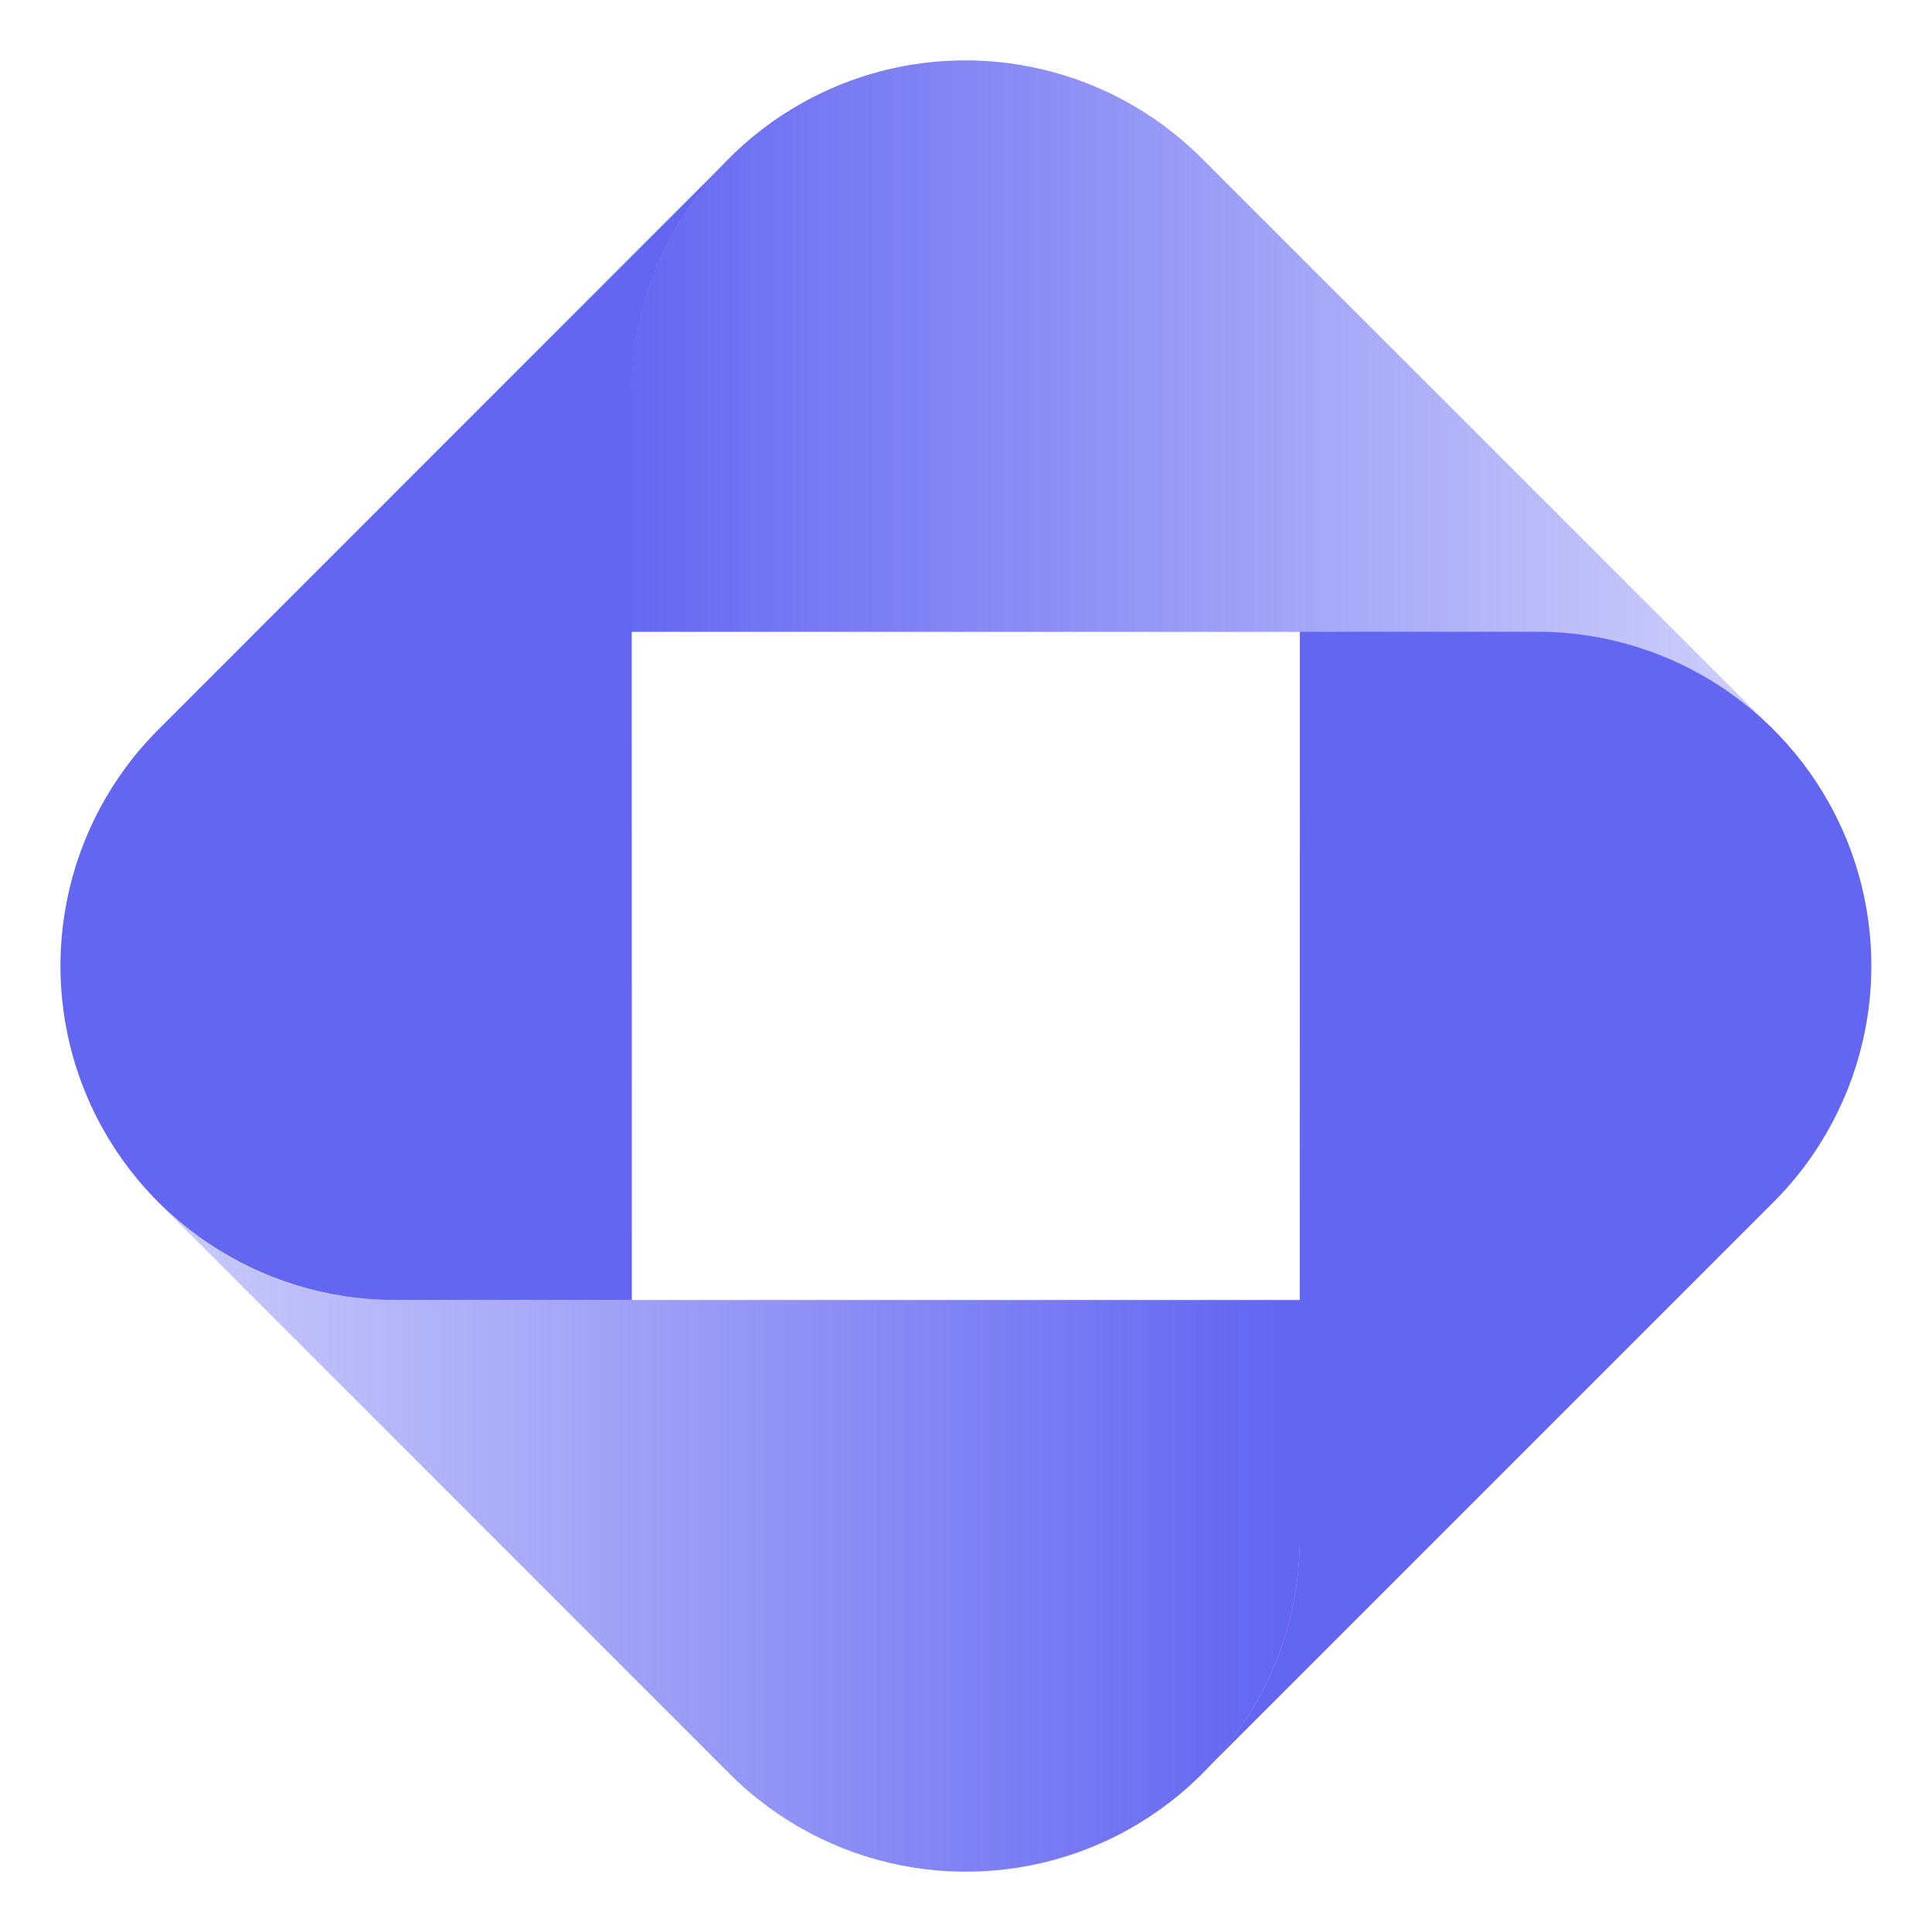
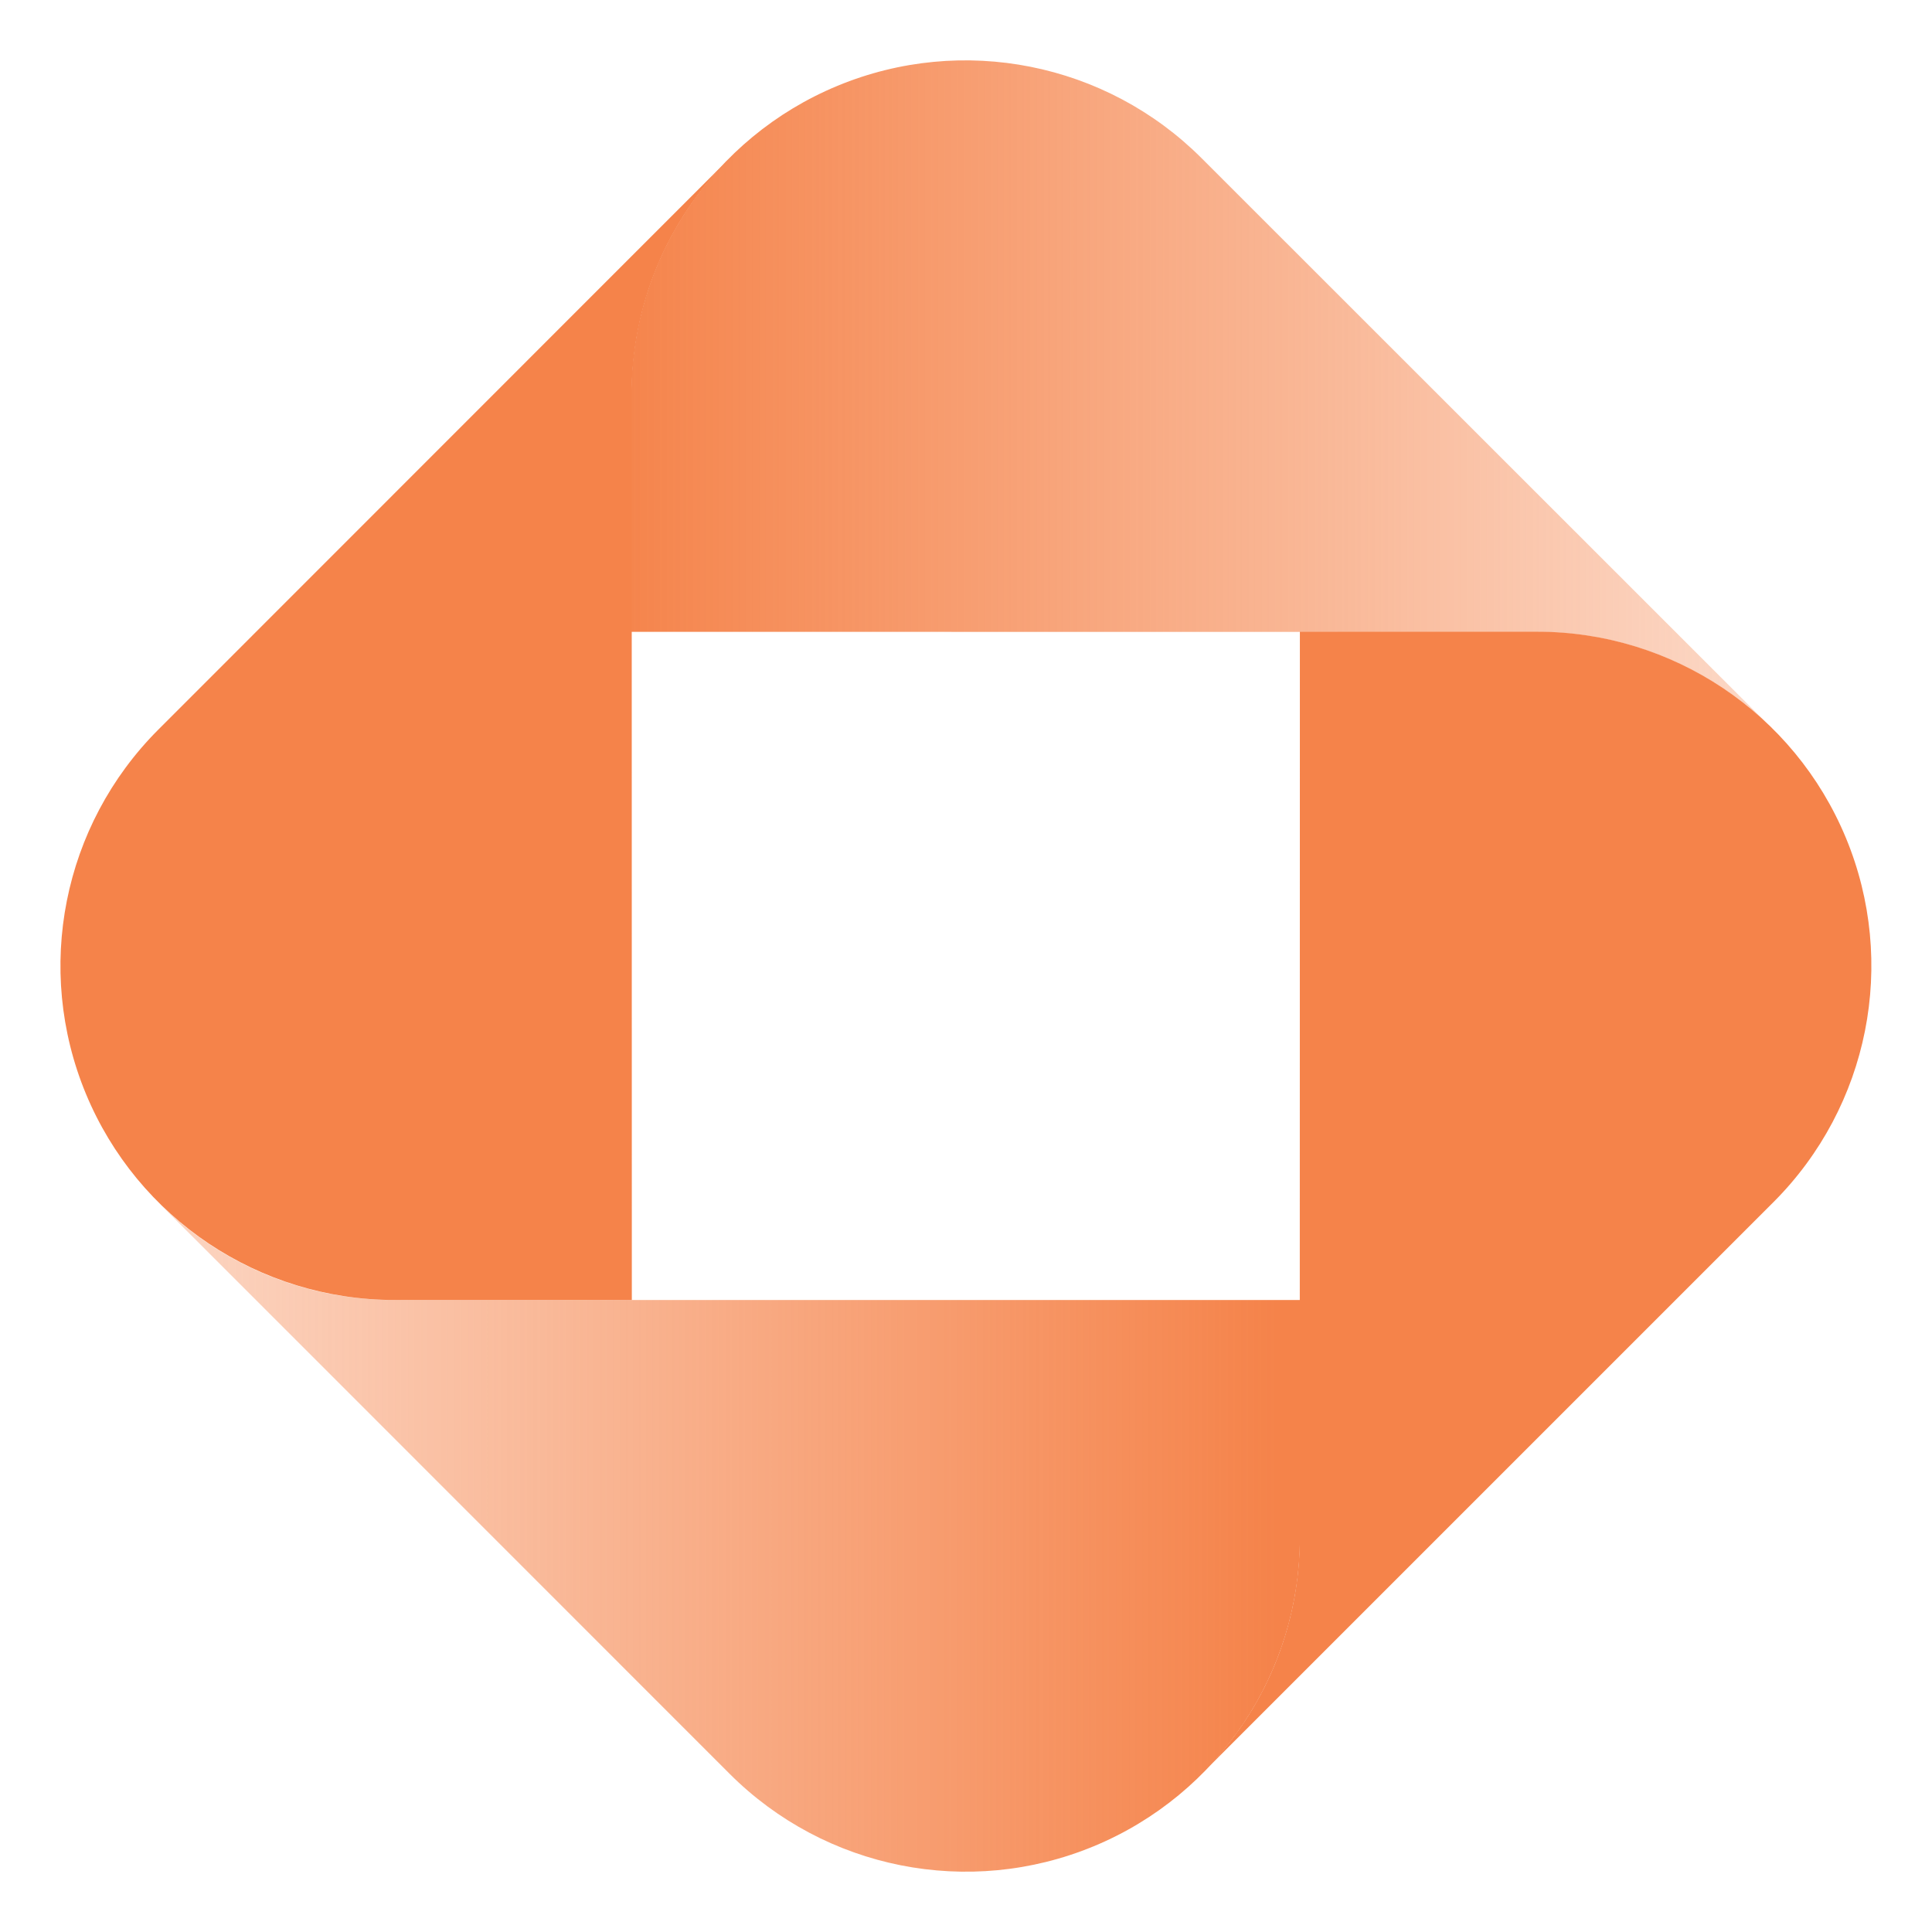
<svg xmlns="http://www.w3.org/2000/svg" width="32" height="32" fill="none">
  <path fill="url(#a)" d="M25.46 10.467a5.509 5.509 0 0 1 3.909 1.617l-1.62-1.62-7.847-7.844a5.533 5.533 0 0 0-9.445 3.911v3.934l15.002.002Z" />
-   <path fill="#6366F1" d="M10.463 6.534a5.518 5.518 0 0 1 1.617-3.91l-1.62 1.62-7.84 7.843a5.534 5.534 0 0 0 3.911 9.445h3.934l-.002-14.998ZM21.528 25.465a5.507 5.507 0 0 1-1.618 3.91l1.62-1.62 7.847-7.847a5.534 5.534 0 0 0-3.913-9.445H21.53l-.002 15.002Z" />
+   <path fill="#f5834a" d="M10.463 6.534a5.518 5.518 0 0 1 1.617-3.91l-1.62 1.62-7.84 7.843a5.534 5.534 0 0 0 3.911 9.445h3.934l-.002-14.998ZM21.528 25.465a5.507 5.507 0 0 1-1.618 3.91l1.62-1.62 7.847-7.847a5.534 5.534 0 0 0-3.913-9.445H21.53l-.002 15.002Z" />
  <path fill="url(#b)" d="M6.529 21.532a5.507 5.507 0 0 1-3.908-1.618l1.62 1.62 7.845 7.847a5.533 5.533 0 0 0 9.445-3.914v-3.935H6.529Z" />
  <defs>
    <linearGradient id="a" x1="10" x2="29" y1="11" y2="11" gradientUnits="userSpaceOnUse">
-       <stop stop-color="#6366F1" />
-       <stop offset="1" stop-color="#6366F1" stop-opacity=".32" />
+       <stop stop-color="#f5834a" />
+       <stop offset="1" stop-color="#f5834a" stop-opacity=".32" />
    </linearGradient>
    <linearGradient id="b" x1="2.164" x2="21.162" y1="29.916" y2="29.916" gradientUnits="userSpaceOnUse">
-       <stop stop-color="#6366F1" stop-opacity=".32" />
-       <stop offset="1" stop-color="#6366F1" />
+       <stop stop-color="#f5834a" stop-opacity=".32" />
+       <stop offset="1" stop-color="#f5834a" />
    </linearGradient>
  </defs>
</svg>
